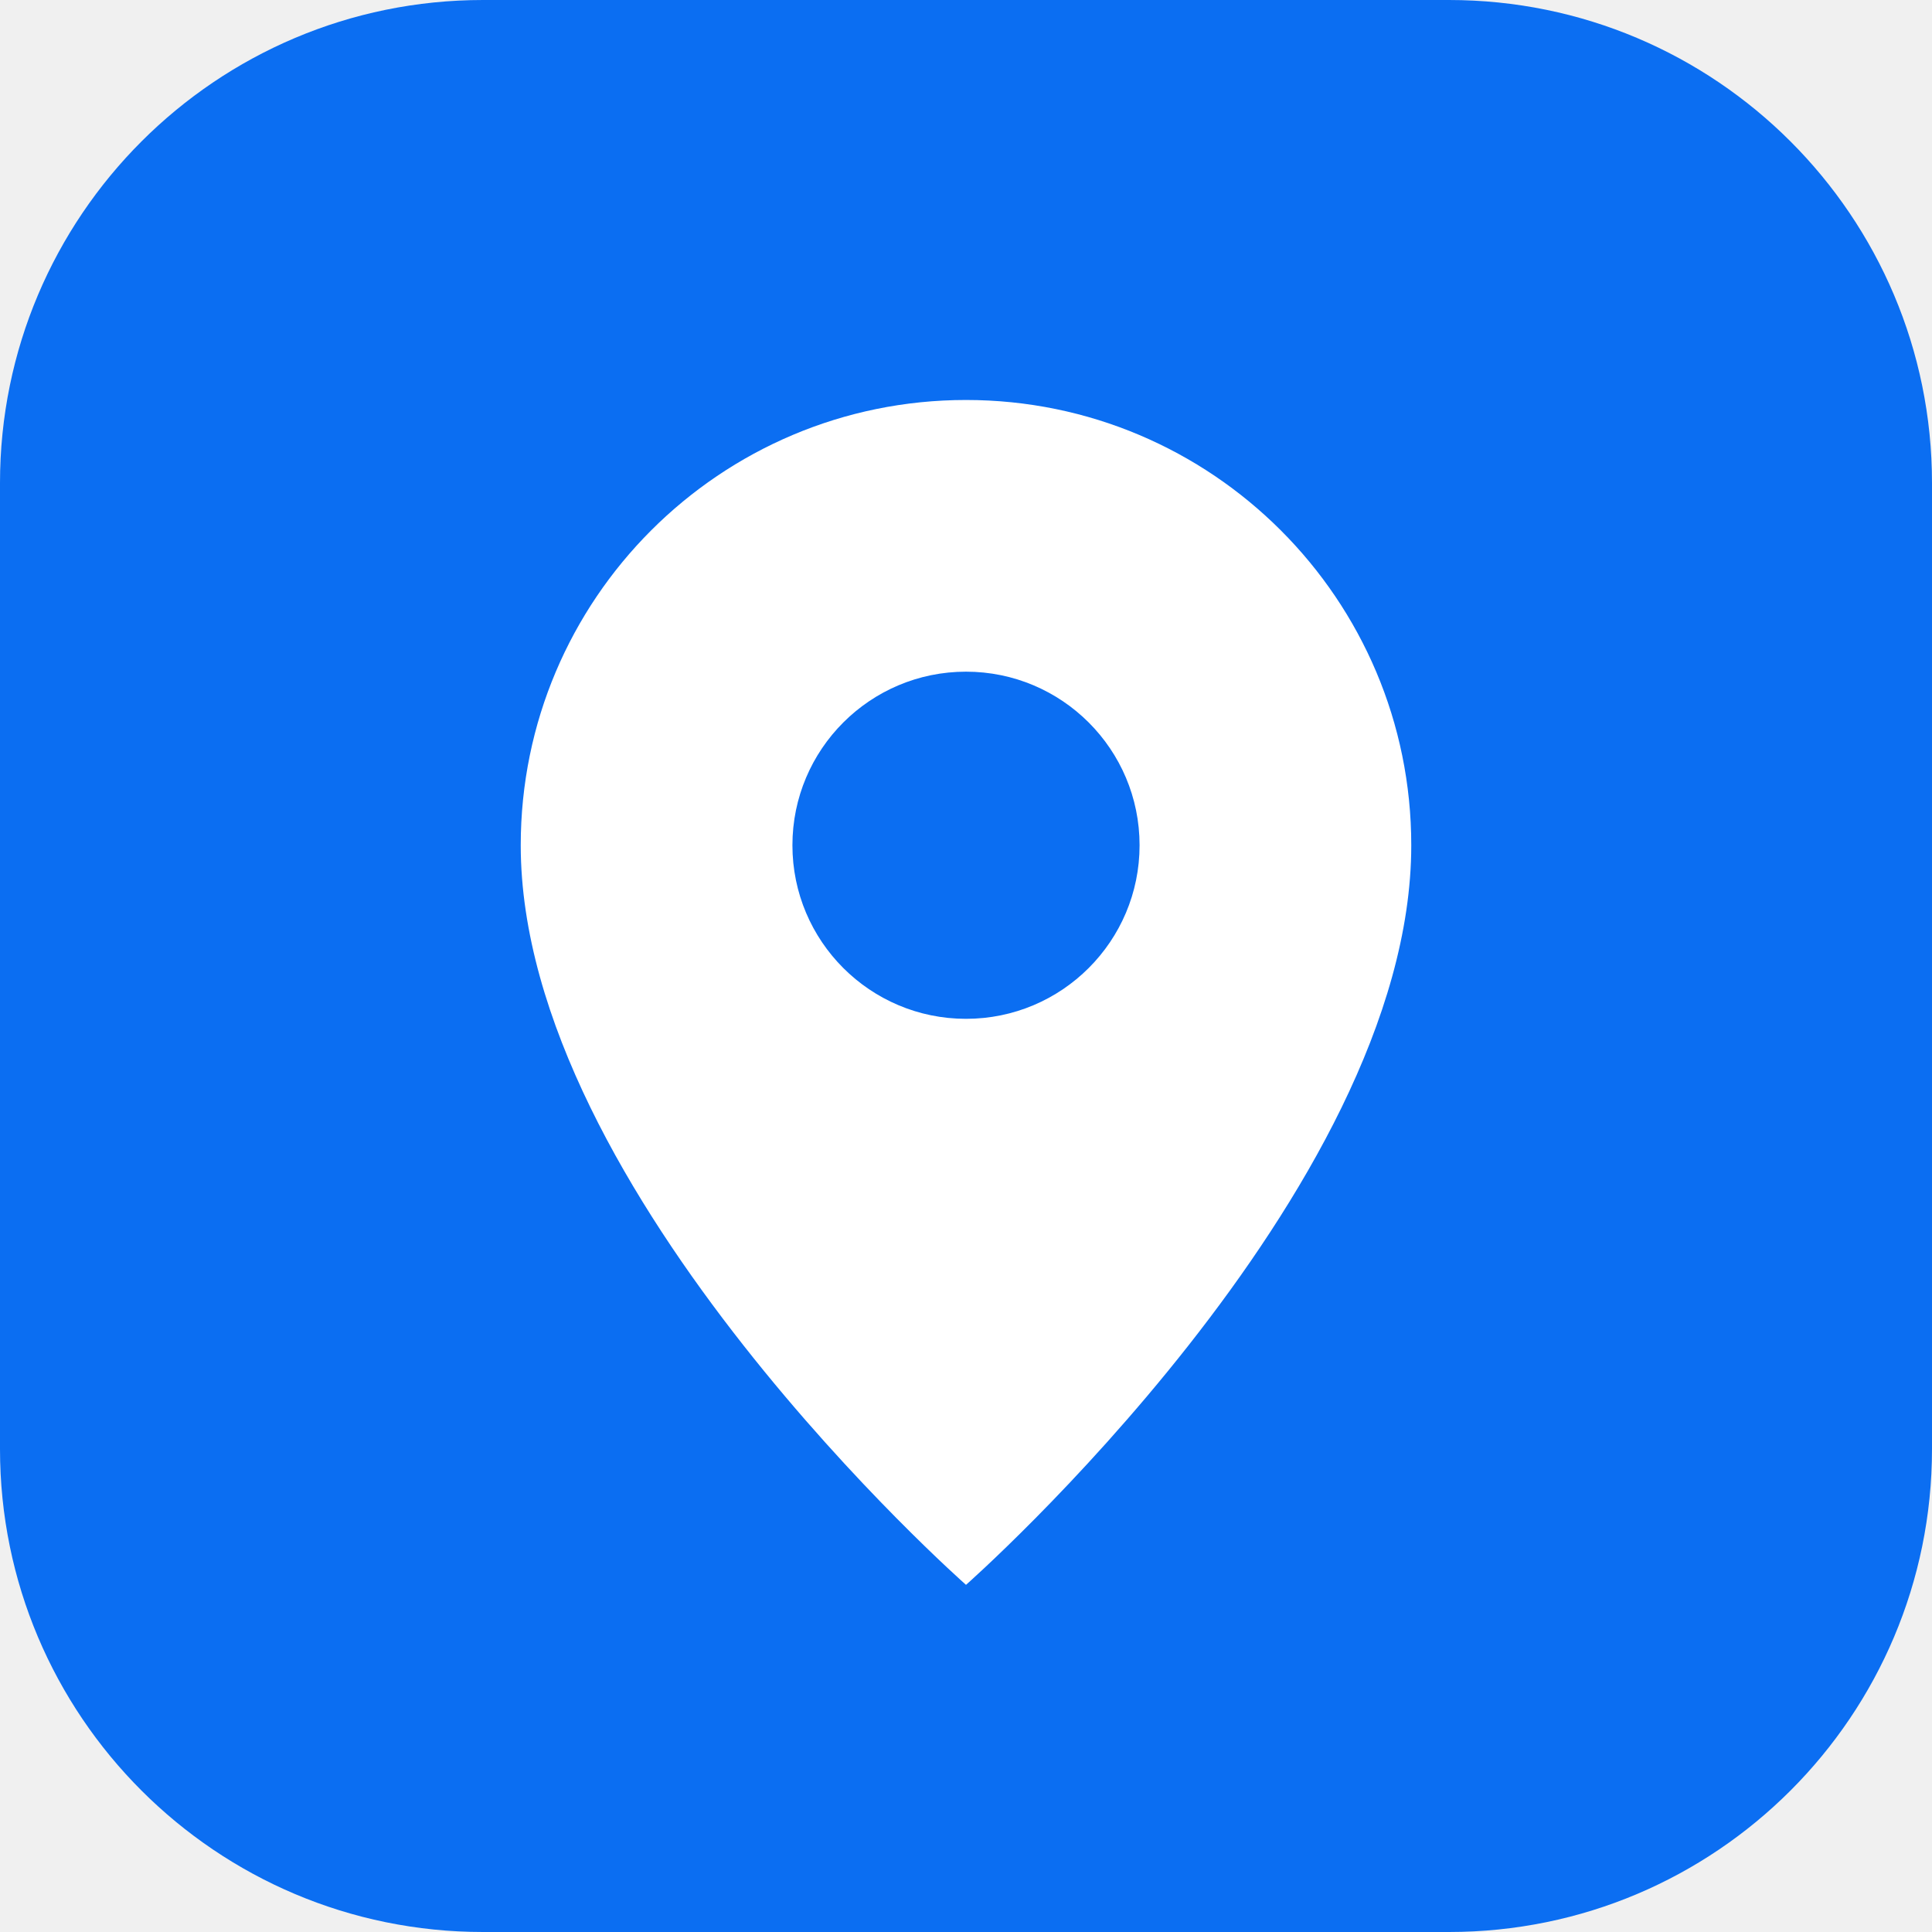
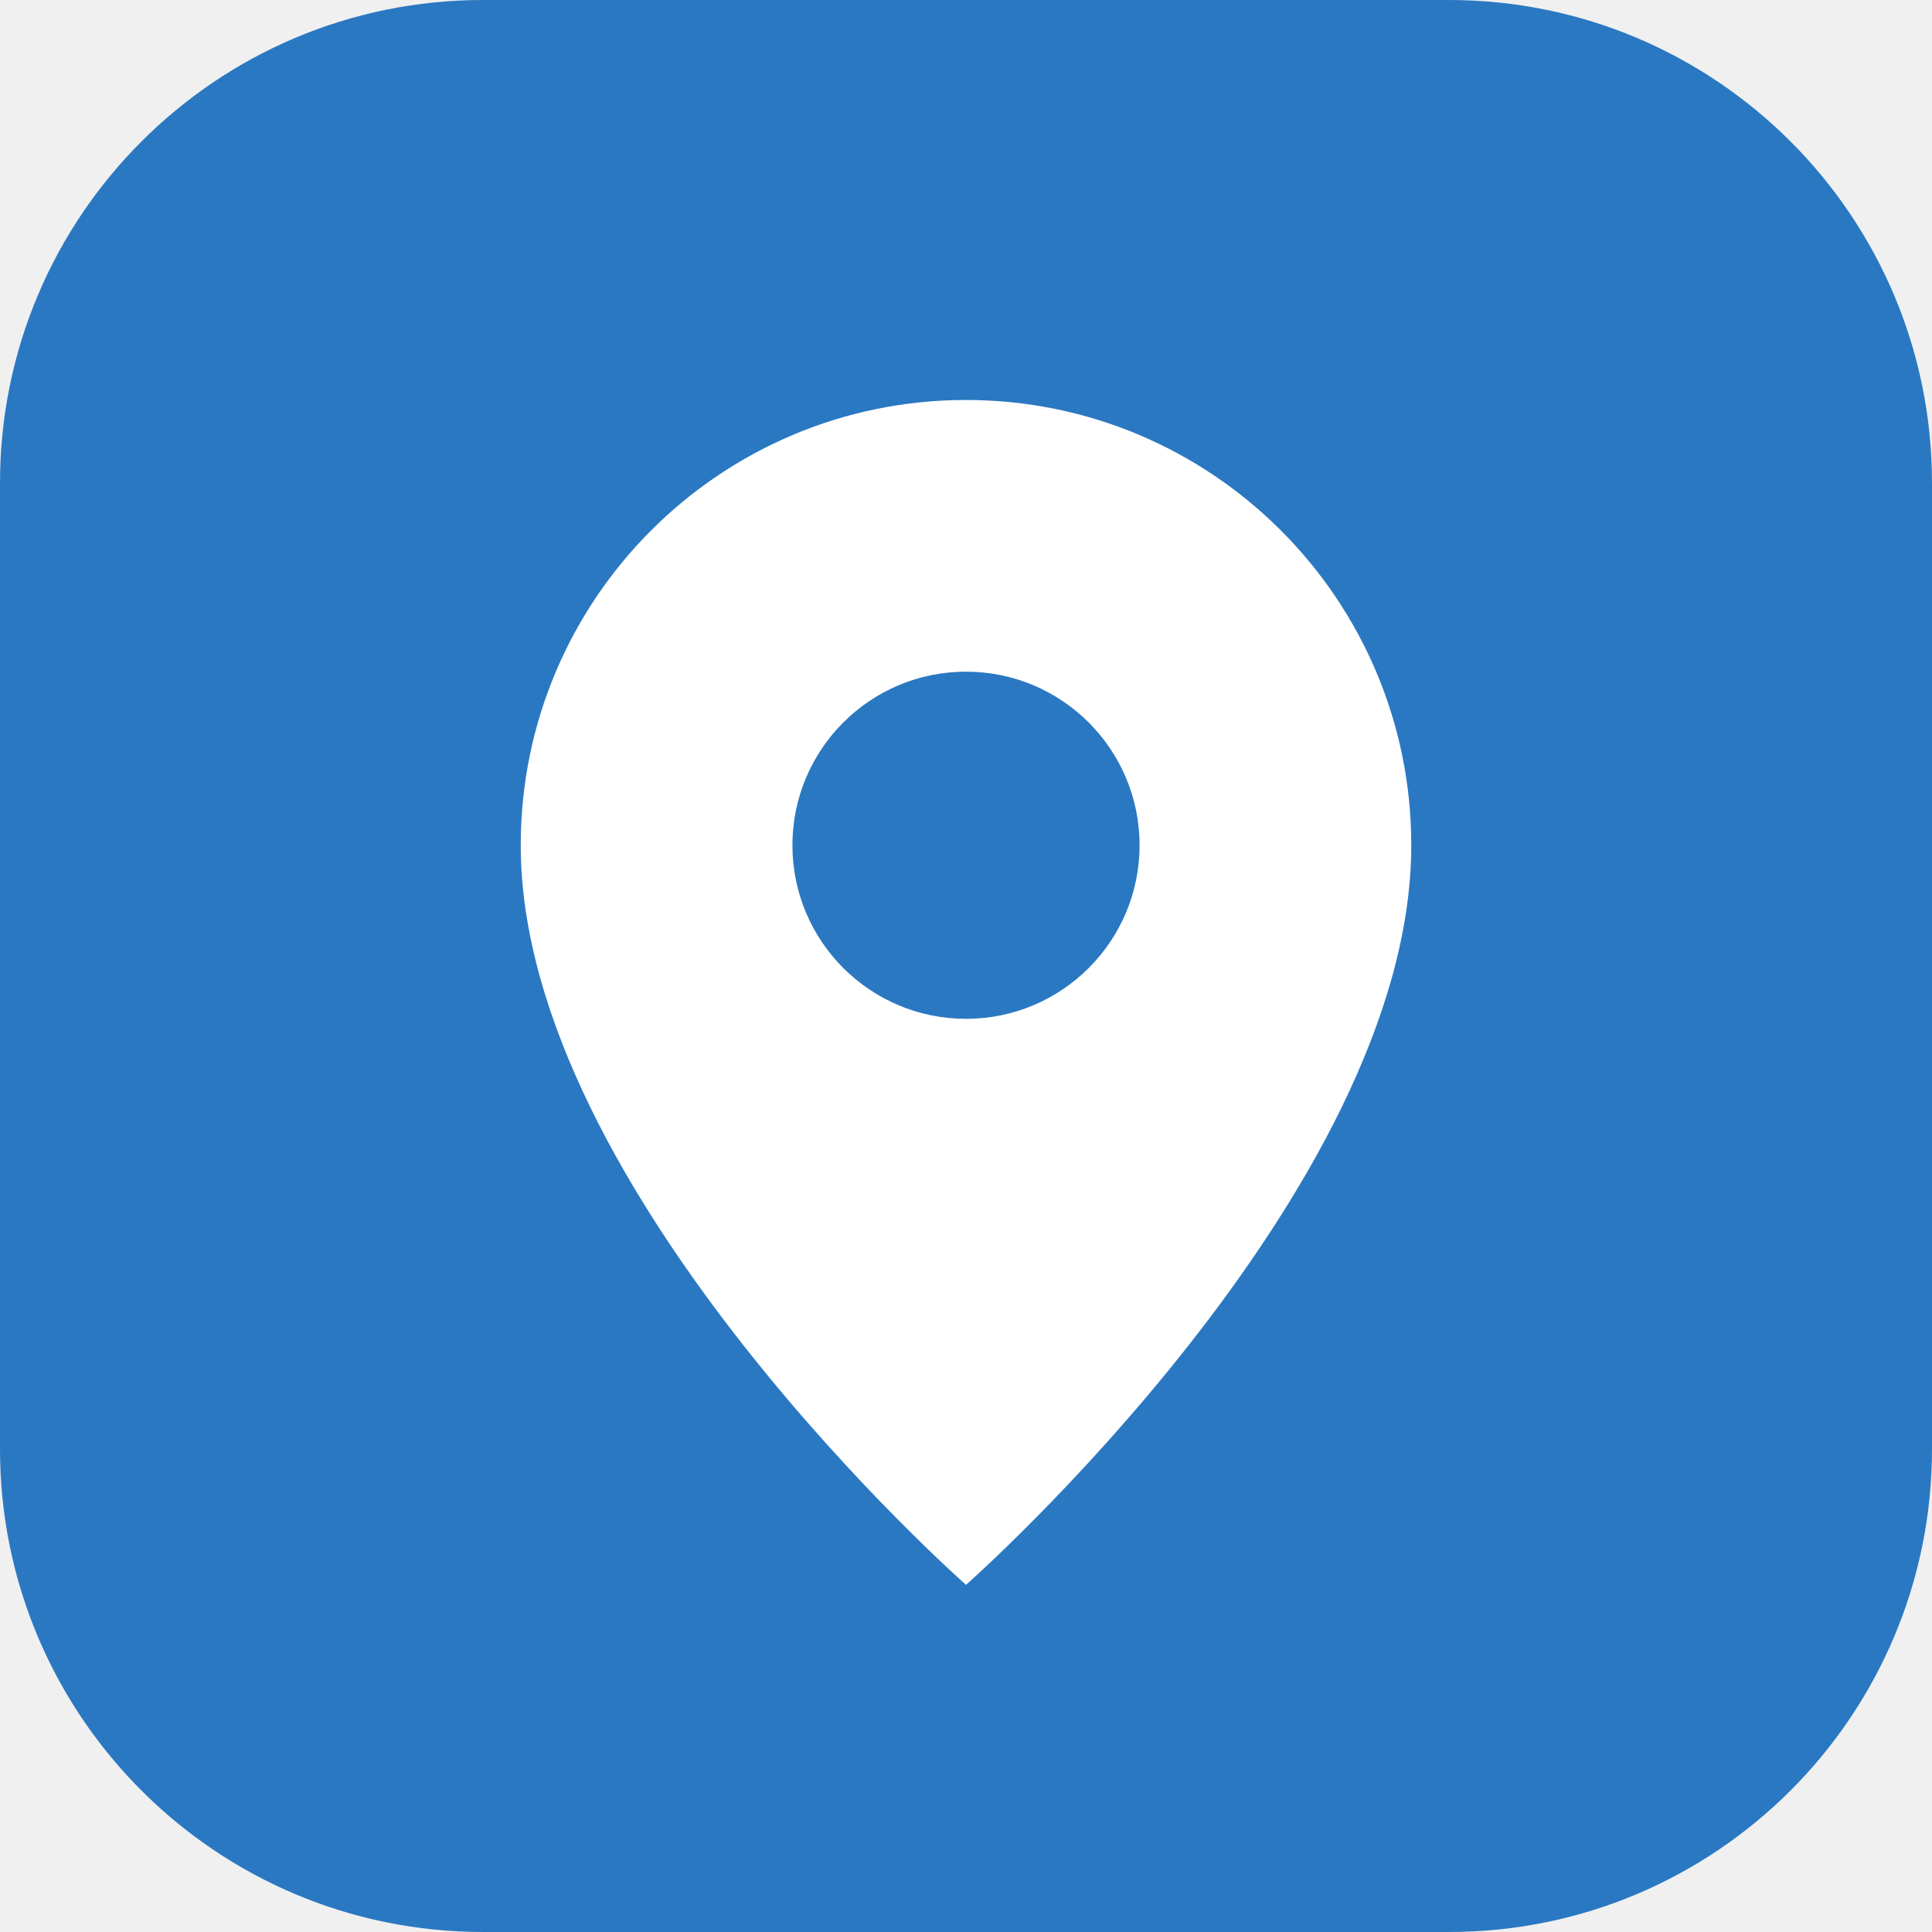
<svg xmlns="http://www.w3.org/2000/svg" viewBox="0 0 512 512">
-   <rect width="512" height="512" rx="128" fill="#0B6EF2" />
+   <rect width="512" height="512" rx="128" fill="#2A78C2" />
  <path d="M256 420s118-104 118-196a118 118 0 0 0-236 0c0 92 118 196 118 196zm0-150a46 46 0 1 1 0-92 46 46 0 0 1 0 92z" fill="#fff" fill-rule="evenodd" />
</svg>
